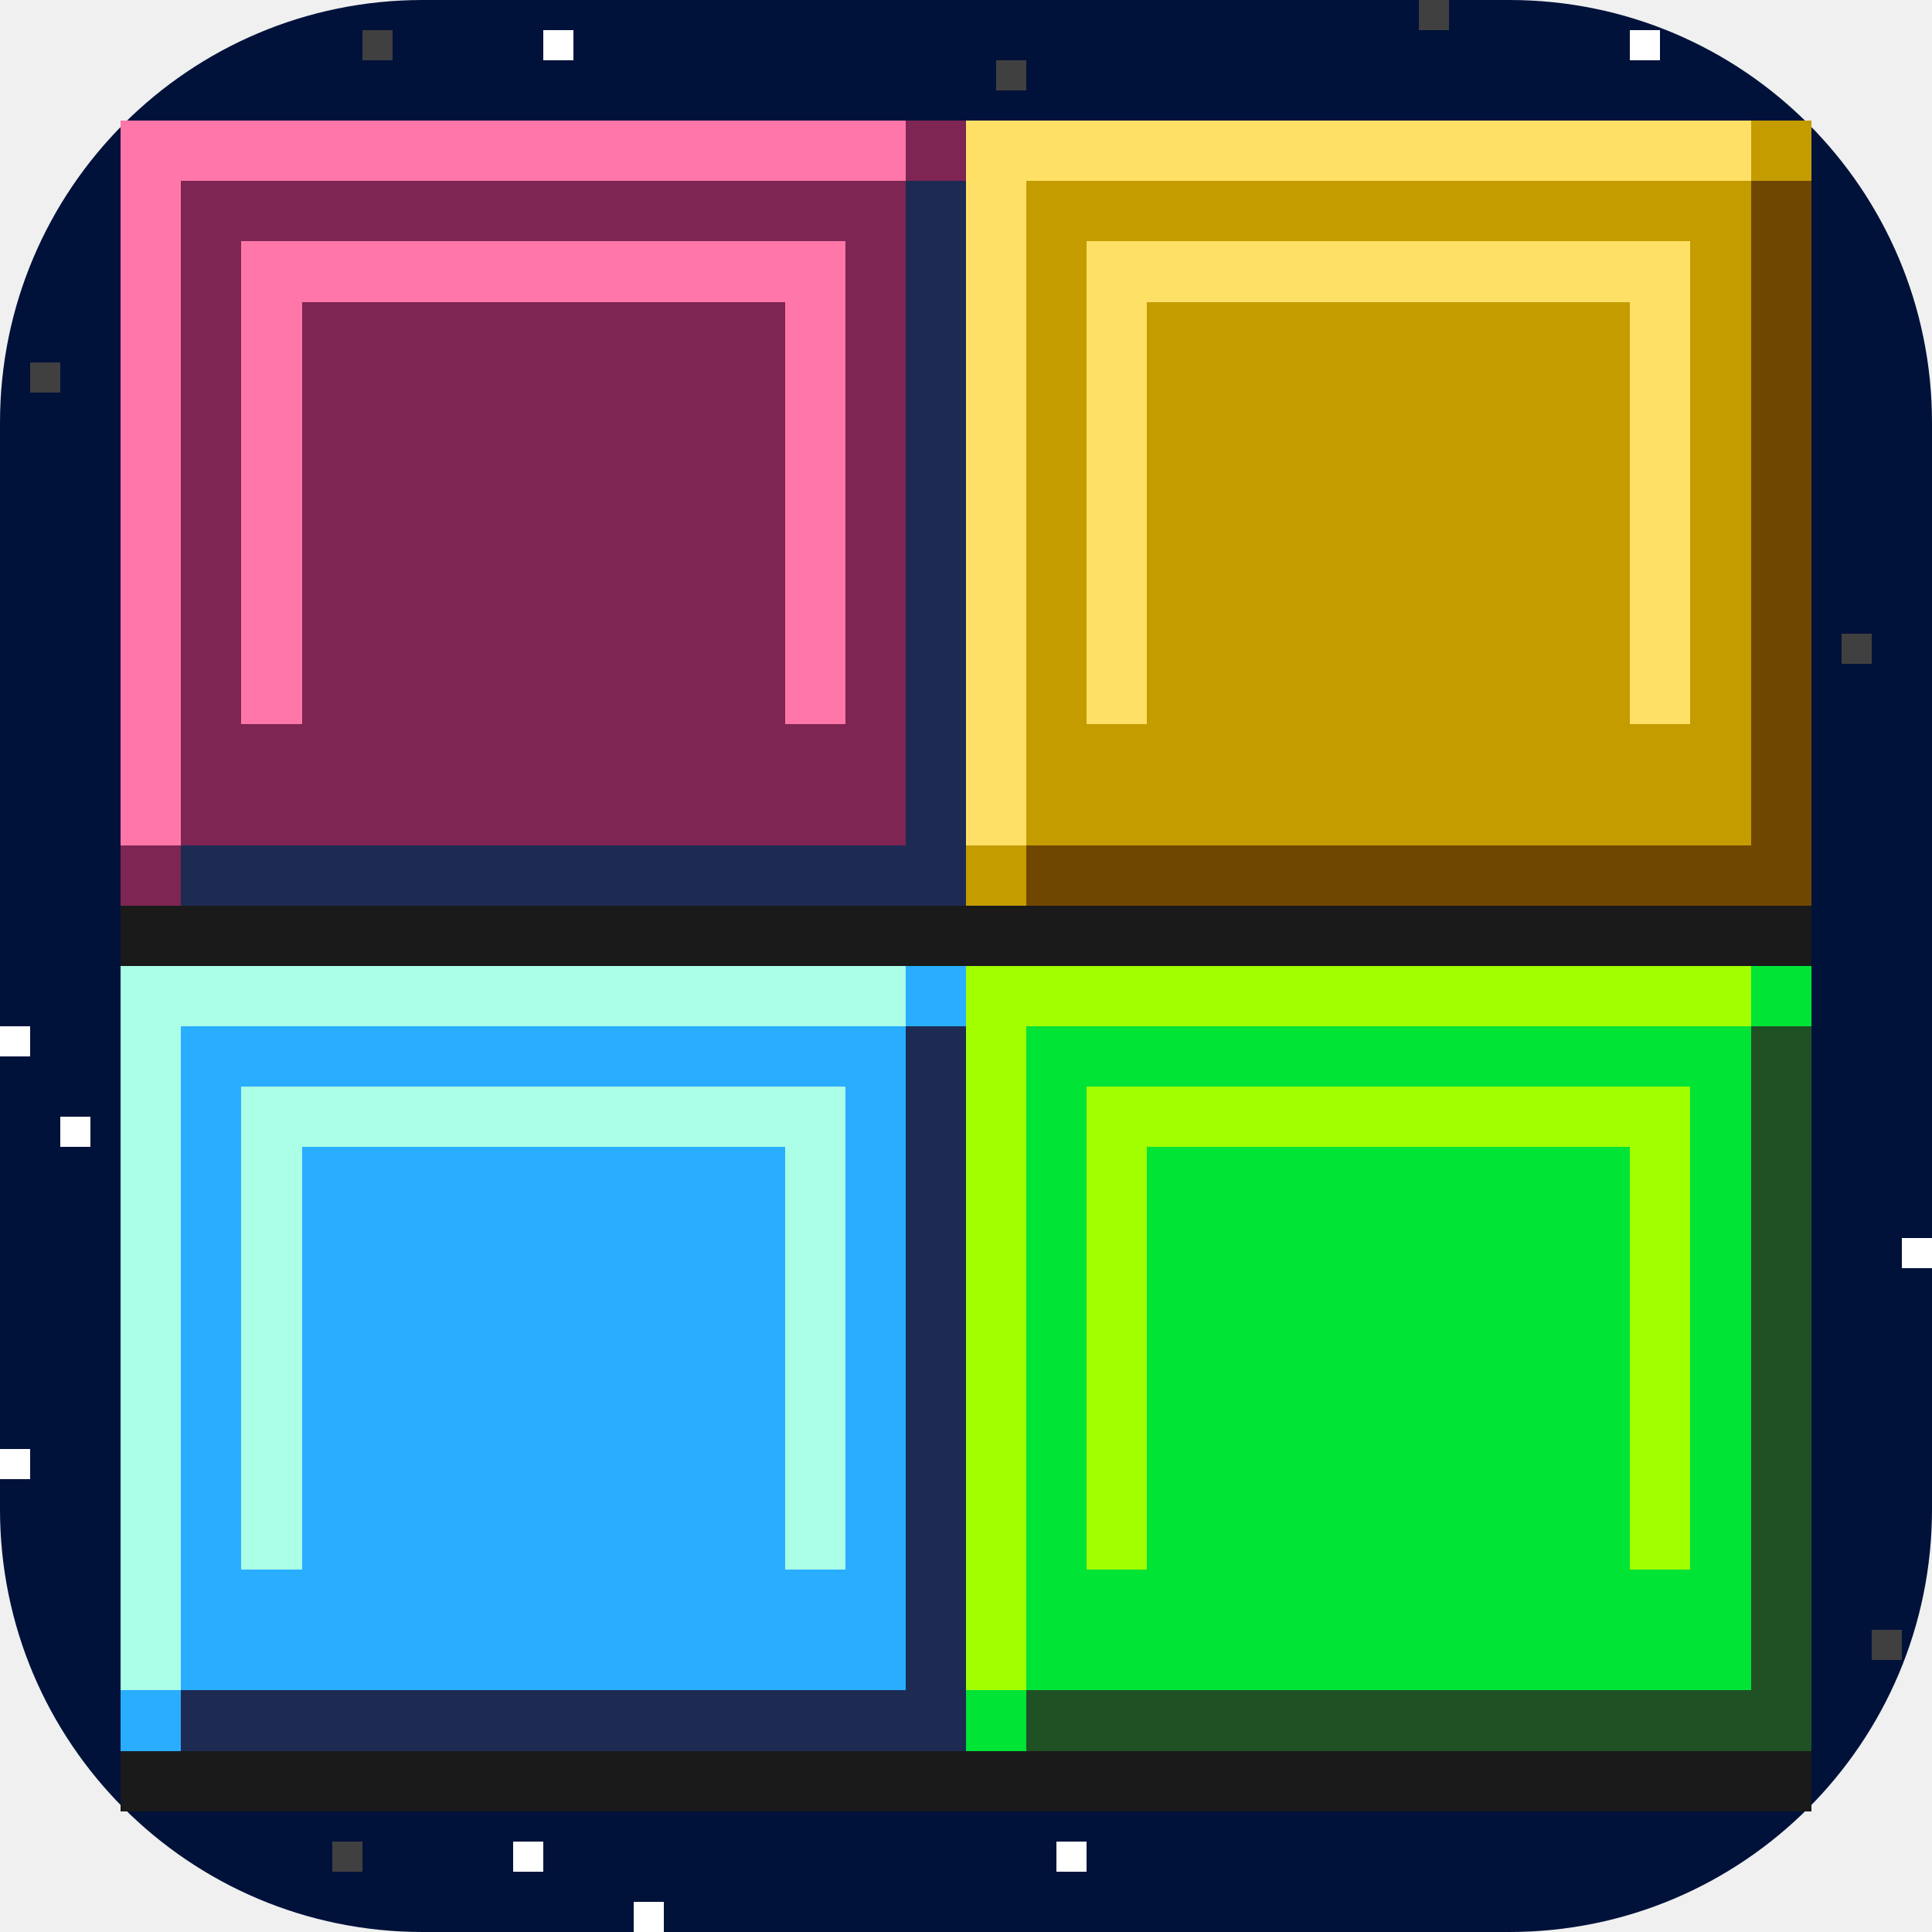
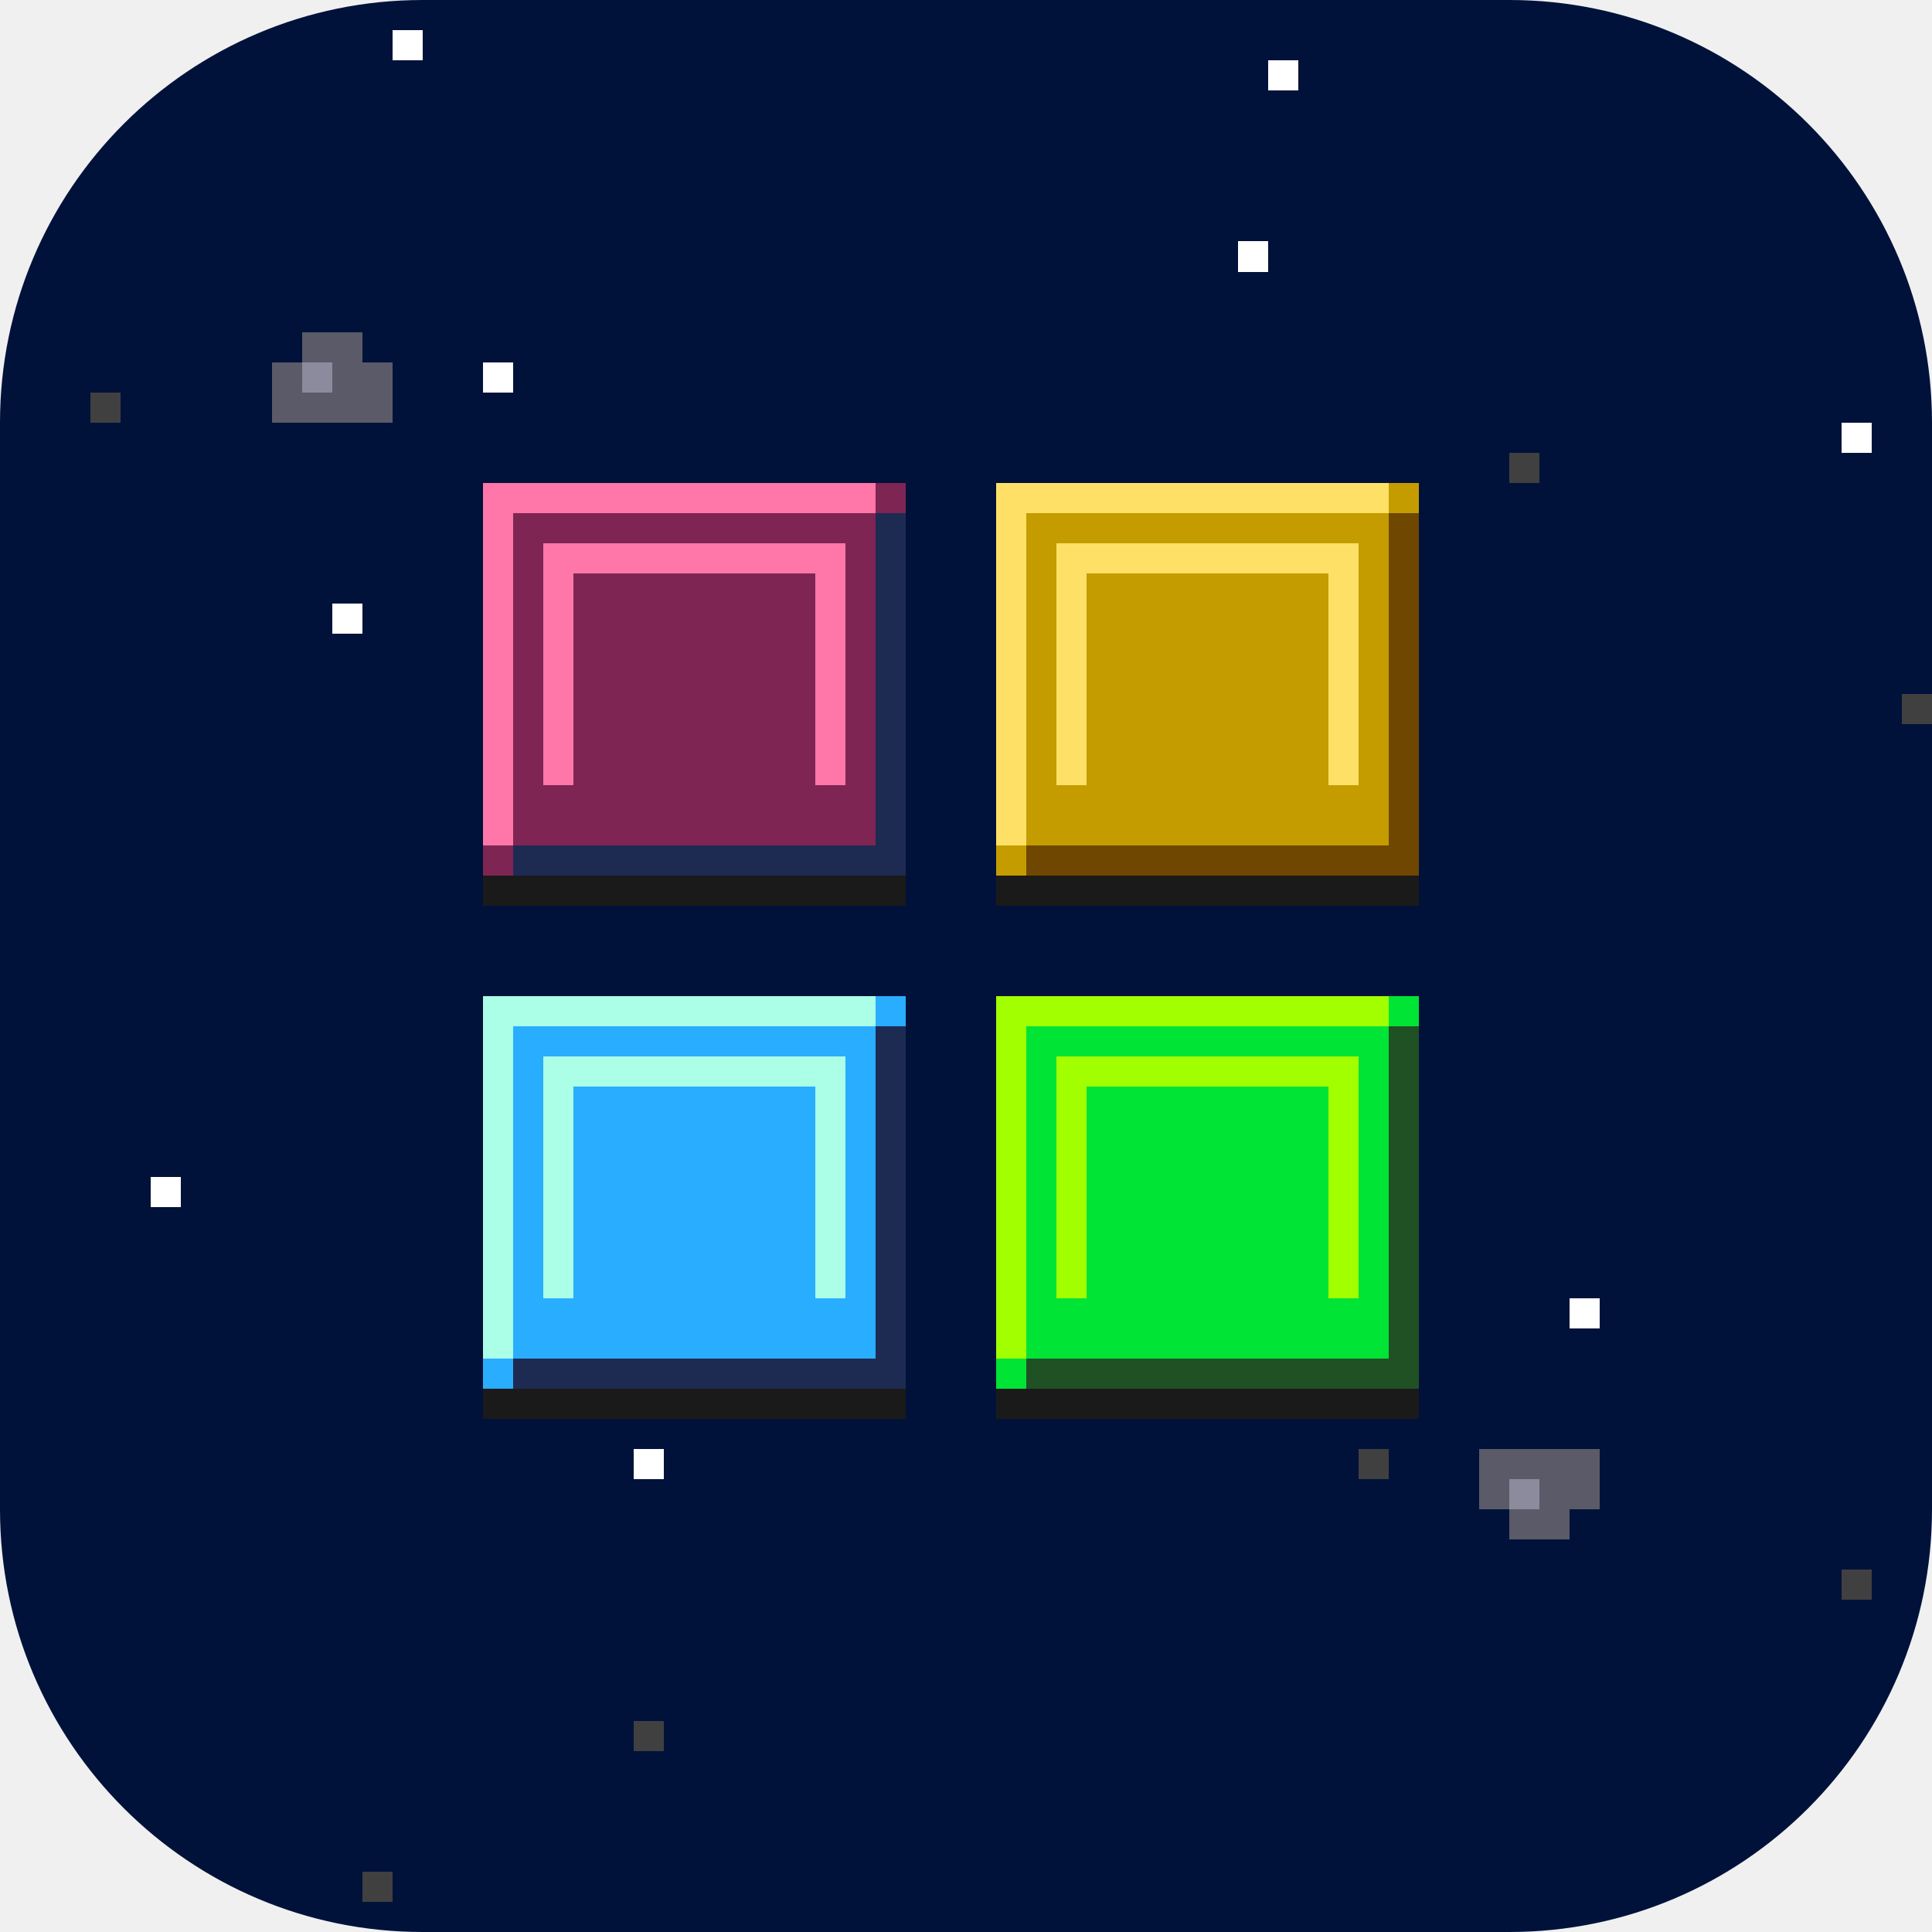
<svg xmlns="http://www.w3.org/2000/svg" viewBox="0 0 64 64" width="256" height="256" shape-rendering="crispEdges">
  <defs>
    <clipPath id="app-clip">
      <rect x="0" y="0" width="64" height="64" rx="14" />
    </clipPath>
  </defs>
  <g clip-path="url(#app-clip)">
    <rect width="64" height="64" fill="#00123a" />
+     <g fill="#5a5a68">
+       <path d="M9 12h4v2h-4z M10 11h2v1h-2z M49 48h4v2h-4z M50 50h2v1h-2z" />
+     </g>
+     <g fill="#8b8b9d">
+       <path d="M10 12h1v1h-1z M50 49h1v1h-1z" />
+     </g>
    <g fill="#404040">
-       <path d="M62 54h1v1h-1z M1 12h1v1h-1z M61 21h1v1h-1z M12 1h1v1h-1z M33 2h1v1h-1z M11 61h1v1h-1z M47 0h1v1h-1z" />
+       <path d="M45 48h1v1h-1z M21 57h1v1h-1z M3 13h1v1h-1z M50 15h1v1h-1z M61 52h1v1h-1z M12 62h1v1h-1z M63 23h1v1h-1z" />
    </g>
    <g fill="#ffffff">
-       <path d="M2 37h1v1h-1z M0 34h1v1h-1z M0 48h1v1h-1z M35 61h1v1h-1z M18 1h1v1h-1z M21 63h1v1h-1z M54 1h1v1h-1z M63 41h1v1h-1z M17 61h1v1h-1z" />
+       <path d="M52 43h1v1h-1z M5 39h1v1h-1z M61 14h1v1h-1z M11 20h1v1h-1z M41 8h1v1h-1z M42 2h1v1h-1z M13 1h1v1h-1z M21 48h1v1h-1z M16 12h1v1h-1z" />
    </g>
  </g>
-   <g transform="translate(2,2)">
-     <rect x="2" y="2" width="26" height="2" fill="#ff77a8" />
-     <rect x="28" y="2" width="2" height="2" fill="#7e2553" />
-     <rect x="2" y="4" width="2" height="22" fill="#ff77a8" />
-     <rect x="4" y="4" width="24" height="2" fill="#7e2553" />
-     <rect x="28" y="4" width="2" height="24" fill="#1d2b53" />
-     <rect x="4" y="6" width="2" height="20" fill="#7e2553" />
-     <rect x="6" y="6" width="20" height="2" fill="#ff77a8" />
-     <rect x="26" y="6" width="2" height="20" fill="#7e2553" />
-     <rect x="6" y="8" width="2" height="14" fill="#ff77a8" />
-     <rect x="8" y="8" width="16" height="18" fill="#7e2553" />
-     <rect x="24" y="8" width="2" height="14" fill="#ff77a8" />
-     <rect x="6" y="22" width="2" height="4" fill="#7e2553" />
-     <rect x="24" y="22" width="2" height="4" fill="#7e2553" />
-     <rect x="2" y="26" width="2" height="2" fill="#7e2553" />
-     <rect x="4" y="26" width="24" height="2" fill="#1d2b53" />
-     <rect x="2" y="28" width="28" height="2" fill="#1a1a1a" />
+   <g transform="translate(15,15)">
+     <rect x="1" y="1" width="13" height="1" fill="#ff77a8" />
+     <rect x="14" y="1" width="1" height="1" fill="#7e2553" />
+     <rect x="1" y="2" width="1" height="11" fill="#ff77a8" />
+     <rect x="2" y="2" width="12" height="1" fill="#7e2553" />
+     <rect x="14" y="2" width="1" height="12" fill="#1d2b53" />
+     <rect x="2" y="3" width="1" height="10" fill="#7e2553" />
+     <rect x="3" y="3" width="10" height="1" fill="#ff77a8" />
+     <rect x="13" y="3" width="1" height="10" fill="#7e2553" />
+     <rect x="3" y="4" width="1" height="7" fill="#ff77a8" />
+     <rect x="4" y="4" width="8" height="9" fill="#7e2553" />
+     <rect x="12" y="4" width="1" height="7" fill="#ff77a8" />
+     <rect x="3" y="11" width="1" height="2" fill="#7e2553" />
+     <rect x="12" y="11" width="1" height="2" fill="#7e2553" />
+     <rect x="1" y="13" width="1" height="1" fill="#7e2553" />
+     <rect x="2" y="13" width="12" height="1" fill="#1d2b53" />
+     <rect x="1" y="14" width="14" height="1" fill="#1a1a1a" />
  </g>
-   <g transform="translate(30,2)">
-     <rect x="2" y="2" width="26" height="2" fill="#ffe066" />
-     <rect x="28" y="2" width="2" height="2" fill="#c49c00" />
-     <rect x="2" y="4" width="2" height="22" fill="#ffe066" />
-     <rect x="4" y="4" width="24" height="2" fill="#c49c00" />
-     <rect x="28" y="4" width="2" height="24" fill="#704700" />
-     <rect x="4" y="6" width="2" height="20" fill="#c49c00" />
-     <rect x="6" y="6" width="20" height="2" fill="#ffe066" />
-     <rect x="26" y="6" width="2" height="20" fill="#c49c00" />
-     <rect x="6" y="8" width="2" height="14" fill="#ffe066" />
-     <rect x="8" y="8" width="16" height="18" fill="#c49c00" />
-     <rect x="24" y="8" width="2" height="14" fill="#ffe066" />
-     <rect x="6" y="22" width="2" height="4" fill="#c49c00" />
-     <rect x="24" y="22" width="2" height="4" fill="#c49c00" />
-     <rect x="2" y="26" width="2" height="2" fill="#c49c00" />
-     <rect x="4" y="26" width="24" height="2" fill="#704700" />
-     <rect x="2" y="28" width="28" height="2" fill="#1a1a1a" />
+   <g transform="translate(32,15)">
+     <rect x="1" y="1" width="13" height="1" fill="#ffe066" />
+     <rect x="14" y="1" width="1" height="1" fill="#c49c00" />
+     <rect x="1" y="2" width="1" height="11" fill="#ffe066" />
+     <rect x="2" y="2" width="12" height="1" fill="#c49c00" />
+     <rect x="14" y="2" width="1" height="12" fill="#704700" />
+     <rect x="2" y="3" width="1" height="10" fill="#c49c00" />
+     <rect x="3" y="3" width="10" height="1" fill="#ffe066" />
+     <rect x="13" y="3" width="1" height="10" fill="#c49c00" />
+     <rect x="3" y="4" width="1" height="7" fill="#ffe066" />
+     <rect x="4" y="4" width="8" height="9" fill="#c49c00" />
+     <rect x="12" y="4" width="1" height="7" fill="#ffe066" />
+     <rect x="3" y="11" width="1" height="2" fill="#c49c00" />
+     <rect x="12" y="11" width="1" height="2" fill="#c49c00" />
+     <rect x="1" y="13" width="1" height="1" fill="#c49c00" />
+     <rect x="2" y="13" width="12" height="1" fill="#704700" />
+     <rect x="1" y="14" width="14" height="1" fill="#1a1a1a" />
  </g>
-   <g transform="translate(2,30)">
-     <rect x="2" y="2" width="26" height="2" fill="#abffe6" />
-     <rect x="28" y="2" width="2" height="2" fill="#29adff" />
-     <rect x="2" y="4" width="2" height="22" fill="#abffe6" />
-     <rect x="4" y="4" width="24" height="2" fill="#29adff" />
-     <rect x="28" y="4" width="2" height="24" fill="#1d2b53" />
-     <rect x="4" y="6" width="2" height="20" fill="#29adff" />
-     <rect x="6" y="6" width="20" height="2" fill="#abffe6" />
-     <rect x="26" y="6" width="2" height="20" fill="#29adff" />
-     <rect x="6" y="8" width="2" height="14" fill="#abffe6" />
-     <rect x="8" y="8" width="16" height="18" fill="#29adff" />
-     <rect x="24" y="8" width="2" height="14" fill="#abffe6" />
-     <rect x="6" y="22" width="2" height="4" fill="#29adff" />
-     <rect x="24" y="22" width="2" height="4" fill="#29adff" />
-     <rect x="2" y="26" width="2" height="2" fill="#29adff" />
-     <rect x="4" y="26" width="24" height="2" fill="#1d2b53" />
-     <rect x="2" y="28" width="28" height="2" fill="#1a1a1a" />
+   <g transform="translate(15,32)">
+     <rect x="1" y="1" width="13" height="1" fill="#abffe6" />
+     <rect x="14" y="1" width="1" height="1" fill="#29adff" />
+     <rect x="1" y="2" width="1" height="11" fill="#abffe6" />
+     <rect x="2" y="2" width="12" height="1" fill="#29adff" />
+     <rect x="14" y="2" width="1" height="12" fill="#1d2b53" />
+     <rect x="2" y="3" width="1" height="10" fill="#29adff" />
+     <rect x="3" y="3" width="10" height="1" fill="#abffe6" />
+     <rect x="13" y="3" width="1" height="10" fill="#29adff" />
+     <rect x="3" y="4" width="1" height="7" fill="#abffe6" />
+     <rect x="4" y="4" width="8" height="9" fill="#29adff" />
+     <rect x="12" y="4" width="1" height="7" fill="#abffe6" />
+     <rect x="3" y="11" width="1" height="2" fill="#29adff" />
+     <rect x="12" y="11" width="1" height="2" fill="#29adff" />
+     <rect x="1" y="13" width="1" height="1" fill="#29adff" />
+     <rect x="2" y="13" width="12" height="1" fill="#1d2b53" />
+     <rect x="1" y="14" width="14" height="1" fill="#1a1a1a" />
  </g>
-   <g transform="translate(30,30)">
-     <rect x="2" y="2" width="26" height="2" fill="#a1ff00" />
-     <rect x="28" y="2" width="2" height="2" fill="#00e436" />
-     <rect x="2" y="4" width="2" height="22" fill="#a1ff00" />
-     <rect x="4" y="4" width="24" height="2" fill="#00e436" />
-     <rect x="28" y="4" width="2" height="24" fill="#1f5125" />
-     <rect x="4" y="6" width="2" height="20" fill="#00e436" />
-     <rect x="6" y="6" width="20" height="2" fill="#a1ff00" />
-     <rect x="26" y="6" width="2" height="20" fill="#00e436" />
-     <rect x="6" y="8" width="2" height="14" fill="#a1ff00" />
-     <rect x="8" y="8" width="16" height="18" fill="#00e436" />
-     <rect x="24" y="8" width="2" height="14" fill="#a1ff00" />
-     <rect x="6" y="22" width="2" height="4" fill="#00e436" />
-     <rect x="24" y="22" width="2" height="4" fill="#00e436" />
-     <rect x="2" y="26" width="2" height="2" fill="#00e436" />
-     <rect x="4" y="26" width="24" height="2" fill="#1f5125" />
-     <rect x="2" y="28" width="28" height="2" fill="#1a1a1a" />
+   <g transform="translate(32,32)">
+     <rect x="1" y="1" width="13" height="1" fill="#a1ff00" />
+     <rect x="14" y="1" width="1" height="1" fill="#00e436" />
+     <rect x="1" y="2" width="1" height="11" fill="#a1ff00" />
+     <rect x="2" y="2" width="12" height="1" fill="#00e436" />
+     <rect x="14" y="2" width="1" height="12" fill="#1f5125" />
+     <rect x="2" y="3" width="1" height="10" fill="#00e436" />
+     <rect x="3" y="3" width="10" height="1" fill="#a1ff00" />
+     <rect x="13" y="3" width="1" height="10" fill="#00e436" />
+     <rect x="3" y="4" width="1" height="7" fill="#a1ff00" />
+     <rect x="4" y="4" width="8" height="9" fill="#00e436" />
+     <rect x="12" y="4" width="1" height="7" fill="#a1ff00" />
+     <rect x="3" y="11" width="1" height="2" fill="#00e436" />
+     <rect x="12" y="11" width="1" height="2" fill="#00e436" />
+     <rect x="1" y="13" width="1" height="1" fill="#00e436" />
+     <rect x="2" y="13" width="12" height="1" fill="#1f5125" />
+     <rect x="1" y="14" width="14" height="1" fill="#1a1a1a" />
  </g>
</svg>
